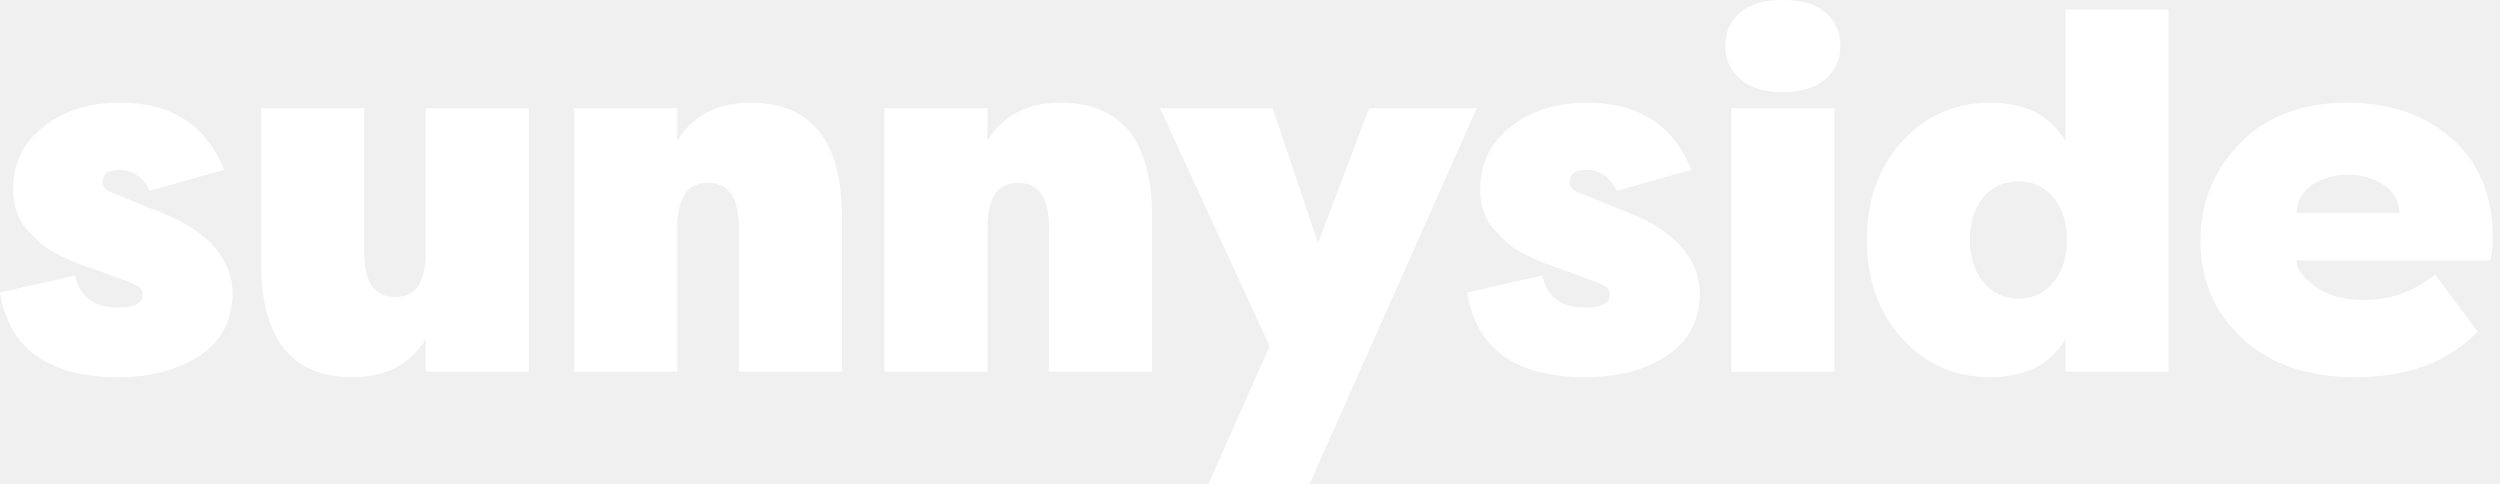
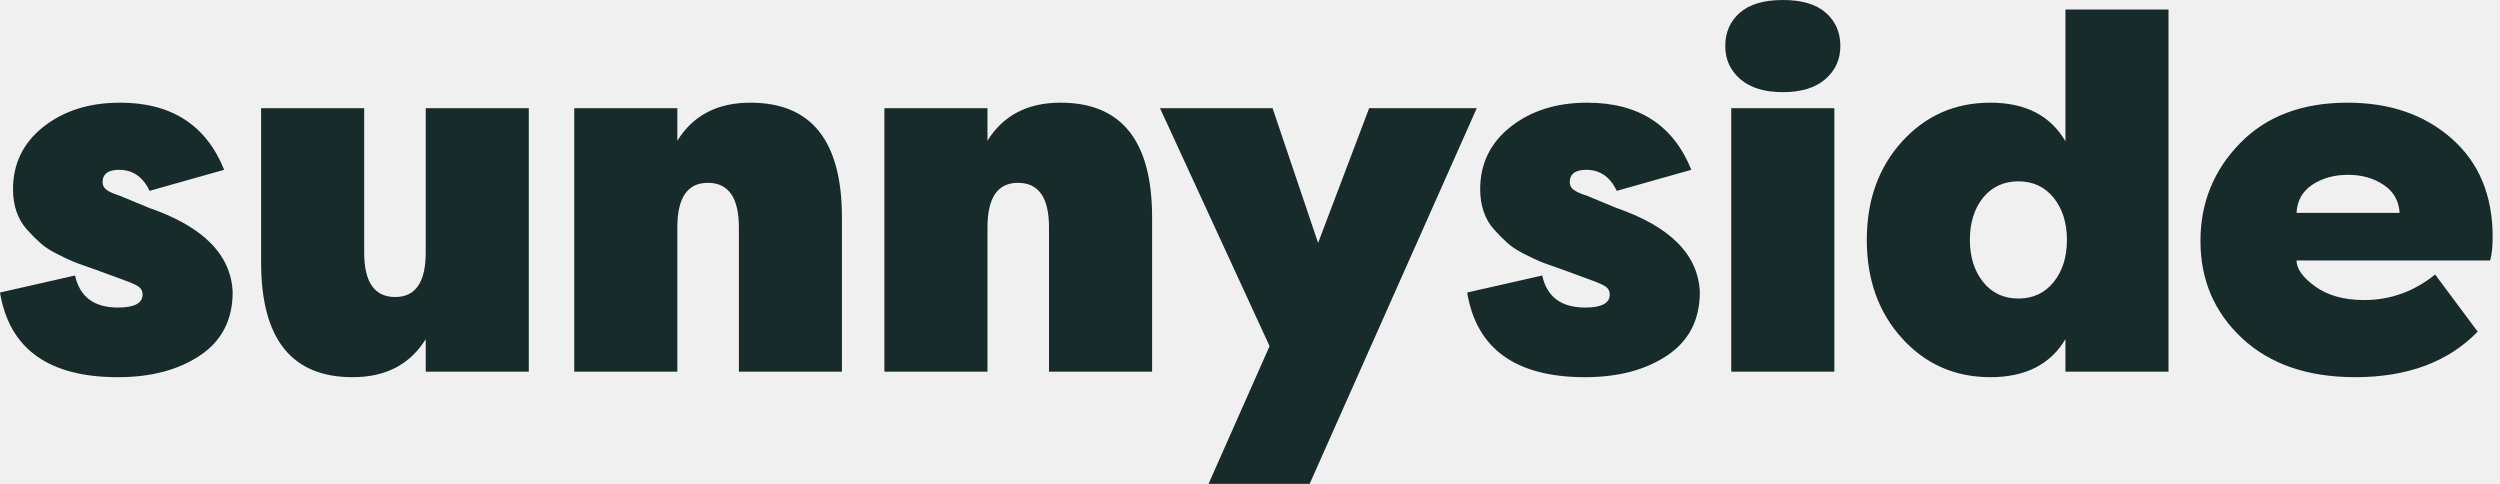
<svg xmlns="http://www.w3.org/2000/svg" width="124" height="24">
-   <path d="M5.857 18.708c1.638 0 2.995-.36 4.07-1.08 1.075-.721 1.613-1.769 1.613-3.144-.083-1.855-1.464-3.246-4.144-4.173l-1.44-.597c-.314-.1-.538-.198-.67-.298a.45.45 0 01-.198-.373c0-.414.273-.62.819-.62.678 0 1.182.347 1.513 1.043l3.698-1.044c-.893-2.22-2.614-3.329-5.162-3.329-1.522 0-2.788.398-3.797 1.193C1.15 7.08.645 8.116.645 9.39c0 .398.058.766.174 1.106.116.34.29.638.521.894.232.257.455.48.67.671.215.19.488.369.82.534.33.166.582.286.756.36.174.075.41.162.707.261l.422.15 1.49.546c.363.133.6.244.707.335a.449.449 0 01.16.36c0 .431-.404.647-1.215.647-1.191 0-1.903-.53-2.134-1.59L0 14.509c.463 2.8 2.416 4.2 5.857 4.2zm11.636 0c1.638 0 2.845-.63 3.623-1.888v1.615h5.112V5.366h-5.112v7.156c0 1.474-.505 2.21-1.514 2.21-1.026 0-1.539-.736-1.539-2.21V5.366h-5.112v7.653c0 3.793 1.514 5.69 4.542 5.69zm16.103-.273V11.28c0-1.475.504-2.212 1.513-2.212 1.026 0 1.54.737 1.54 2.212v7.155h5.111v-7.652c0-3.793-1.513-5.69-4.541-5.69-1.638 0-2.846.63-3.623 1.888V5.366h-5.113v13.069h5.113zm15.383 0V11.28c0-1.475.504-2.212 1.514-2.212 1.025 0 1.538.737 1.538 2.212v7.155h5.113v-7.652c0-3.793-1.514-5.69-4.542-5.69-1.638 0-2.846.63-3.623 1.888V5.366h-5.113v13.069h5.113zM64.958 24l8.289-18.634H67.91l-2.532 6.684-2.258-6.684h-5.584l5.435 11.802L59.944 24h5.014zm13.67-5.292c1.638 0 2.995-.36 4.07-1.08 1.076-.721 1.614-1.769 1.614-3.144-.083-1.855-1.465-3.246-4.145-4.173l-1.44-.597c-.314-.1-.537-.198-.67-.298a.45.45 0 01-.198-.373c0-.414.273-.62.819-.62.678 0 1.183.347 1.514 1.043l3.698-1.044c-.894-2.22-2.614-3.329-5.162-3.329-1.522 0-2.788.398-3.797 1.193-1.01.795-1.514 1.83-1.514 3.105 0 .398.058.766.173 1.106.116.34.29.638.522.894.231.257.455.48.67.671.215.19.488.369.819.534.33.166.583.286.757.36.173.075.41.162.707.261l.422.15 1.489.546c.364.133.6.244.707.335a.449.449 0 01.161.36c0 .431-.405.647-1.216.647-1.19 0-1.902-.53-2.134-1.59l-3.723.844c.464 2.8 2.416 4.2 5.857 4.2zm9.8-14.137c.91 0 1.613-.215 2.11-.646.495-.43.744-.977.744-1.64 0-.678-.24-1.23-.72-1.651C90.082.21 89.371 0 88.428 0c-.943 0-1.655.211-2.135.634-.48.422-.72.973-.72 1.652 0 .662.249 1.209.745 1.64.497.43 1.2.645 2.11.645zm2.556 13.864V5.366H85.87v13.069h5.113zm7.74.273c1.737 0 2.977-.63 3.722-1.888v1.615h5.112V.472h-5.112v6.534c-.745-1.275-1.985-1.913-3.723-1.913-1.753 0-3.214.642-4.38 1.926-1.166 1.283-1.75 2.91-1.75 4.882 0 1.97.584 3.598 1.75 4.882 1.166 1.283 2.627 1.925 4.38 1.925zm1.39-3.9c-.729 0-1.312-.274-1.75-.82-.439-.547-.658-1.243-.658-2.087 0-.845.215-1.54.645-2.087.447-.547 1.034-.82 1.762-.82s1.311.273 1.75.82c.438.546.657 1.242.657 2.087 0 .844-.219 1.54-.657 2.087-.439.546-1.022.82-1.75.82zm16.698 3.9c2.597 0 4.624-.754 6.08-2.26l-2.11-2.833c-1.042.845-2.217 1.267-3.524 1.267-.992 0-1.799-.224-2.42-.67-.62-.448-.93-.879-.93-1.293h9.604c.083-.298.124-.687.124-1.167 0-2.054-.674-3.677-2.022-4.87-1.349-1.193-3.073-1.789-5.175-1.789-2.25 0-4.028.671-5.335 2.013-1.307 1.341-1.961 2.956-1.961 4.844 0 1.938.69 3.549 2.072 4.833 1.382 1.283 3.247 1.925 5.597 1.925zm2.208-8.149h-5.112c.033-.613.298-1.08.794-1.404.496-.323 1.084-.484 1.762-.484.678 0 1.266.165 1.762.497.497.331.761.795.794 1.391z" fill="#FFF" fill-rule="nonzero" />
+   <path d="M5.857 18.708c1.638 0 2.995-.36 4.07-1.08 1.075-.721 1.613-1.769 1.613-3.144-.083-1.855-1.464-3.246-4.144-4.173l-1.44-.597c-.314-.1-.538-.198-.67-.298a.45.45 0 01-.198-.373c0-.414.273-.62.819-.62.678 0 1.182.347 1.513 1.043l3.698-1.044c-.893-2.22-2.614-3.329-5.162-3.329-1.522 0-2.788.398-3.797 1.193C1.15 7.08.645 8.116.645 9.39c0 .398.058.766.174 1.106.116.34.29.638.521.894.232.257.455.48.67.671.215.19.488.369.82.534.33.166.582.286.756.36.174.075.41.162.707.261l.422.15 1.49.546c.363.133.6.244.707.335a.449.449 0 01.16.36c0 .431-.404.647-1.215.647-1.191 0-1.903-.53-2.134-1.59L0 14.509c.463 2.8 2.416 4.2 5.857 4.2zm11.636 0c1.638 0 2.845-.63 3.623-1.888v1.615h5.112V5.366h-5.112v7.156c0 1.474-.505 2.21-1.514 2.21-1.026 0-1.539-.736-1.539-2.21V5.366h-5.112v7.653c0 3.793 1.514 5.69 4.542 5.69zm16.103-.273V11.28c0-1.475.504-2.212 1.513-2.212 1.026 0 1.54.737 1.54 2.212v7.155h5.111v-7.652c0-3.793-1.513-5.69-4.541-5.69-1.638 0-2.846.63-3.623 1.888V5.366h-5.113v13.069h5.113zm15.383 0V11.28c0-1.475.504-2.212 1.514-2.212 1.025 0 1.538.737 1.538 2.212v7.155h5.113v-7.652c0-3.793-1.514-5.69-4.542-5.69-1.638 0-2.846.63-3.623 1.888V5.366h-5.113v13.069h5.113zM64.958 24l8.289-18.634H67.91l-2.532 6.684-2.258-6.684h-5.584l5.435 11.802L59.944 24h5.014zm13.67-5.292c1.638 0 2.995-.36 4.07-1.08 1.076-.721 1.614-1.769 1.614-3.144-.083-1.855-1.465-3.246-4.145-4.173l-1.44-.597c-.314-.1-.537-.198-.67-.298a.45.45 0 01-.198-.373c0-.414.273-.62.819-.62.678 0 1.183.347 1.514 1.043l3.698-1.044c-.894-2.22-2.614-3.329-5.162-3.329-1.522 0-2.788.398-3.797 1.193-1.01.795-1.514 1.83-1.514 3.105 0 .398.058.766.173 1.106.116.34.29.638.522.894.231.257.455.48.67.671.215.19.488.369.819.534.33.166.583.286.757.36.173.075.41.162.707.261l.422.15 1.489.546c.364.133.6.244.707.335a.449.449 0 01.161.36c0 .431-.405.647-1.216.647-1.19 0-1.902-.53-2.134-1.59l-3.723.844c.464 2.8 2.416 4.2 5.857 4.2zm9.8-14.137c.91 0 1.613-.215 2.11-.646.495-.43.744-.977.744-1.64 0-.678-.24-1.23-.72-1.651C90.082.21 89.371 0 88.428 0c-.943 0-1.655.211-2.135.634-.48.422-.72.973-.72 1.652 0 .662.249 1.209.745 1.64.497.43 1.2.645 2.11.645zm2.556 13.864V5.366H85.87v13.069h5.113zm7.74.273c1.737 0 2.977-.63 3.722-1.888v1.615h5.112V.472h-5.112v6.534c-.745-1.275-1.985-1.913-3.723-1.913-1.753 0-3.214.642-4.38 1.926-1.166 1.283-1.75 2.91-1.75 4.882 0 1.97.584 3.598 1.75 4.882 1.166 1.283 2.627 1.925 4.38 1.925zm1.39-3.9c-.729 0-1.312-.274-1.75-.82-.439-.547-.658-1.243-.658-2.087 0-.845.215-1.54.645-2.087.447-.547 1.034-.82 1.762-.82s1.311.273 1.75.82c.438.546.657 1.242.657 2.087 0 .844-.219 1.54-.657 2.087-.439.546-1.022.82-1.75.82zm16.698 3.9c2.597 0 4.624-.754 6.08-2.26l-2.11-2.833c-1.042.845-2.217 1.267-3.524 1.267-.992 0-1.799-.224-2.42-.67-.62-.448-.93-.879-.93-1.293h9.604c.083-.298.124-.687.124-1.167 0-2.054-.674-3.677-2.022-4.87-1.349-1.193-3.073-1.789-5.175-1.789-2.25 0-4.028.671-5.335 2.013-1.307 1.341-1.961 2.956-1.961 4.844 0 1.938.69 3.549 2.072 4.833 1.382 1.283 3.247 1.925 5.597 1.925zm2.208-8.149h-5.112c.033-.613.298-1.08.794-1.404.496-.323 1.084-.484 1.762-.484.678 0 1.266.165 1.762.497.497.331.761.795.794 1.391z" fill="#172B2B" fill-rule="nonzero" />
</svg>
